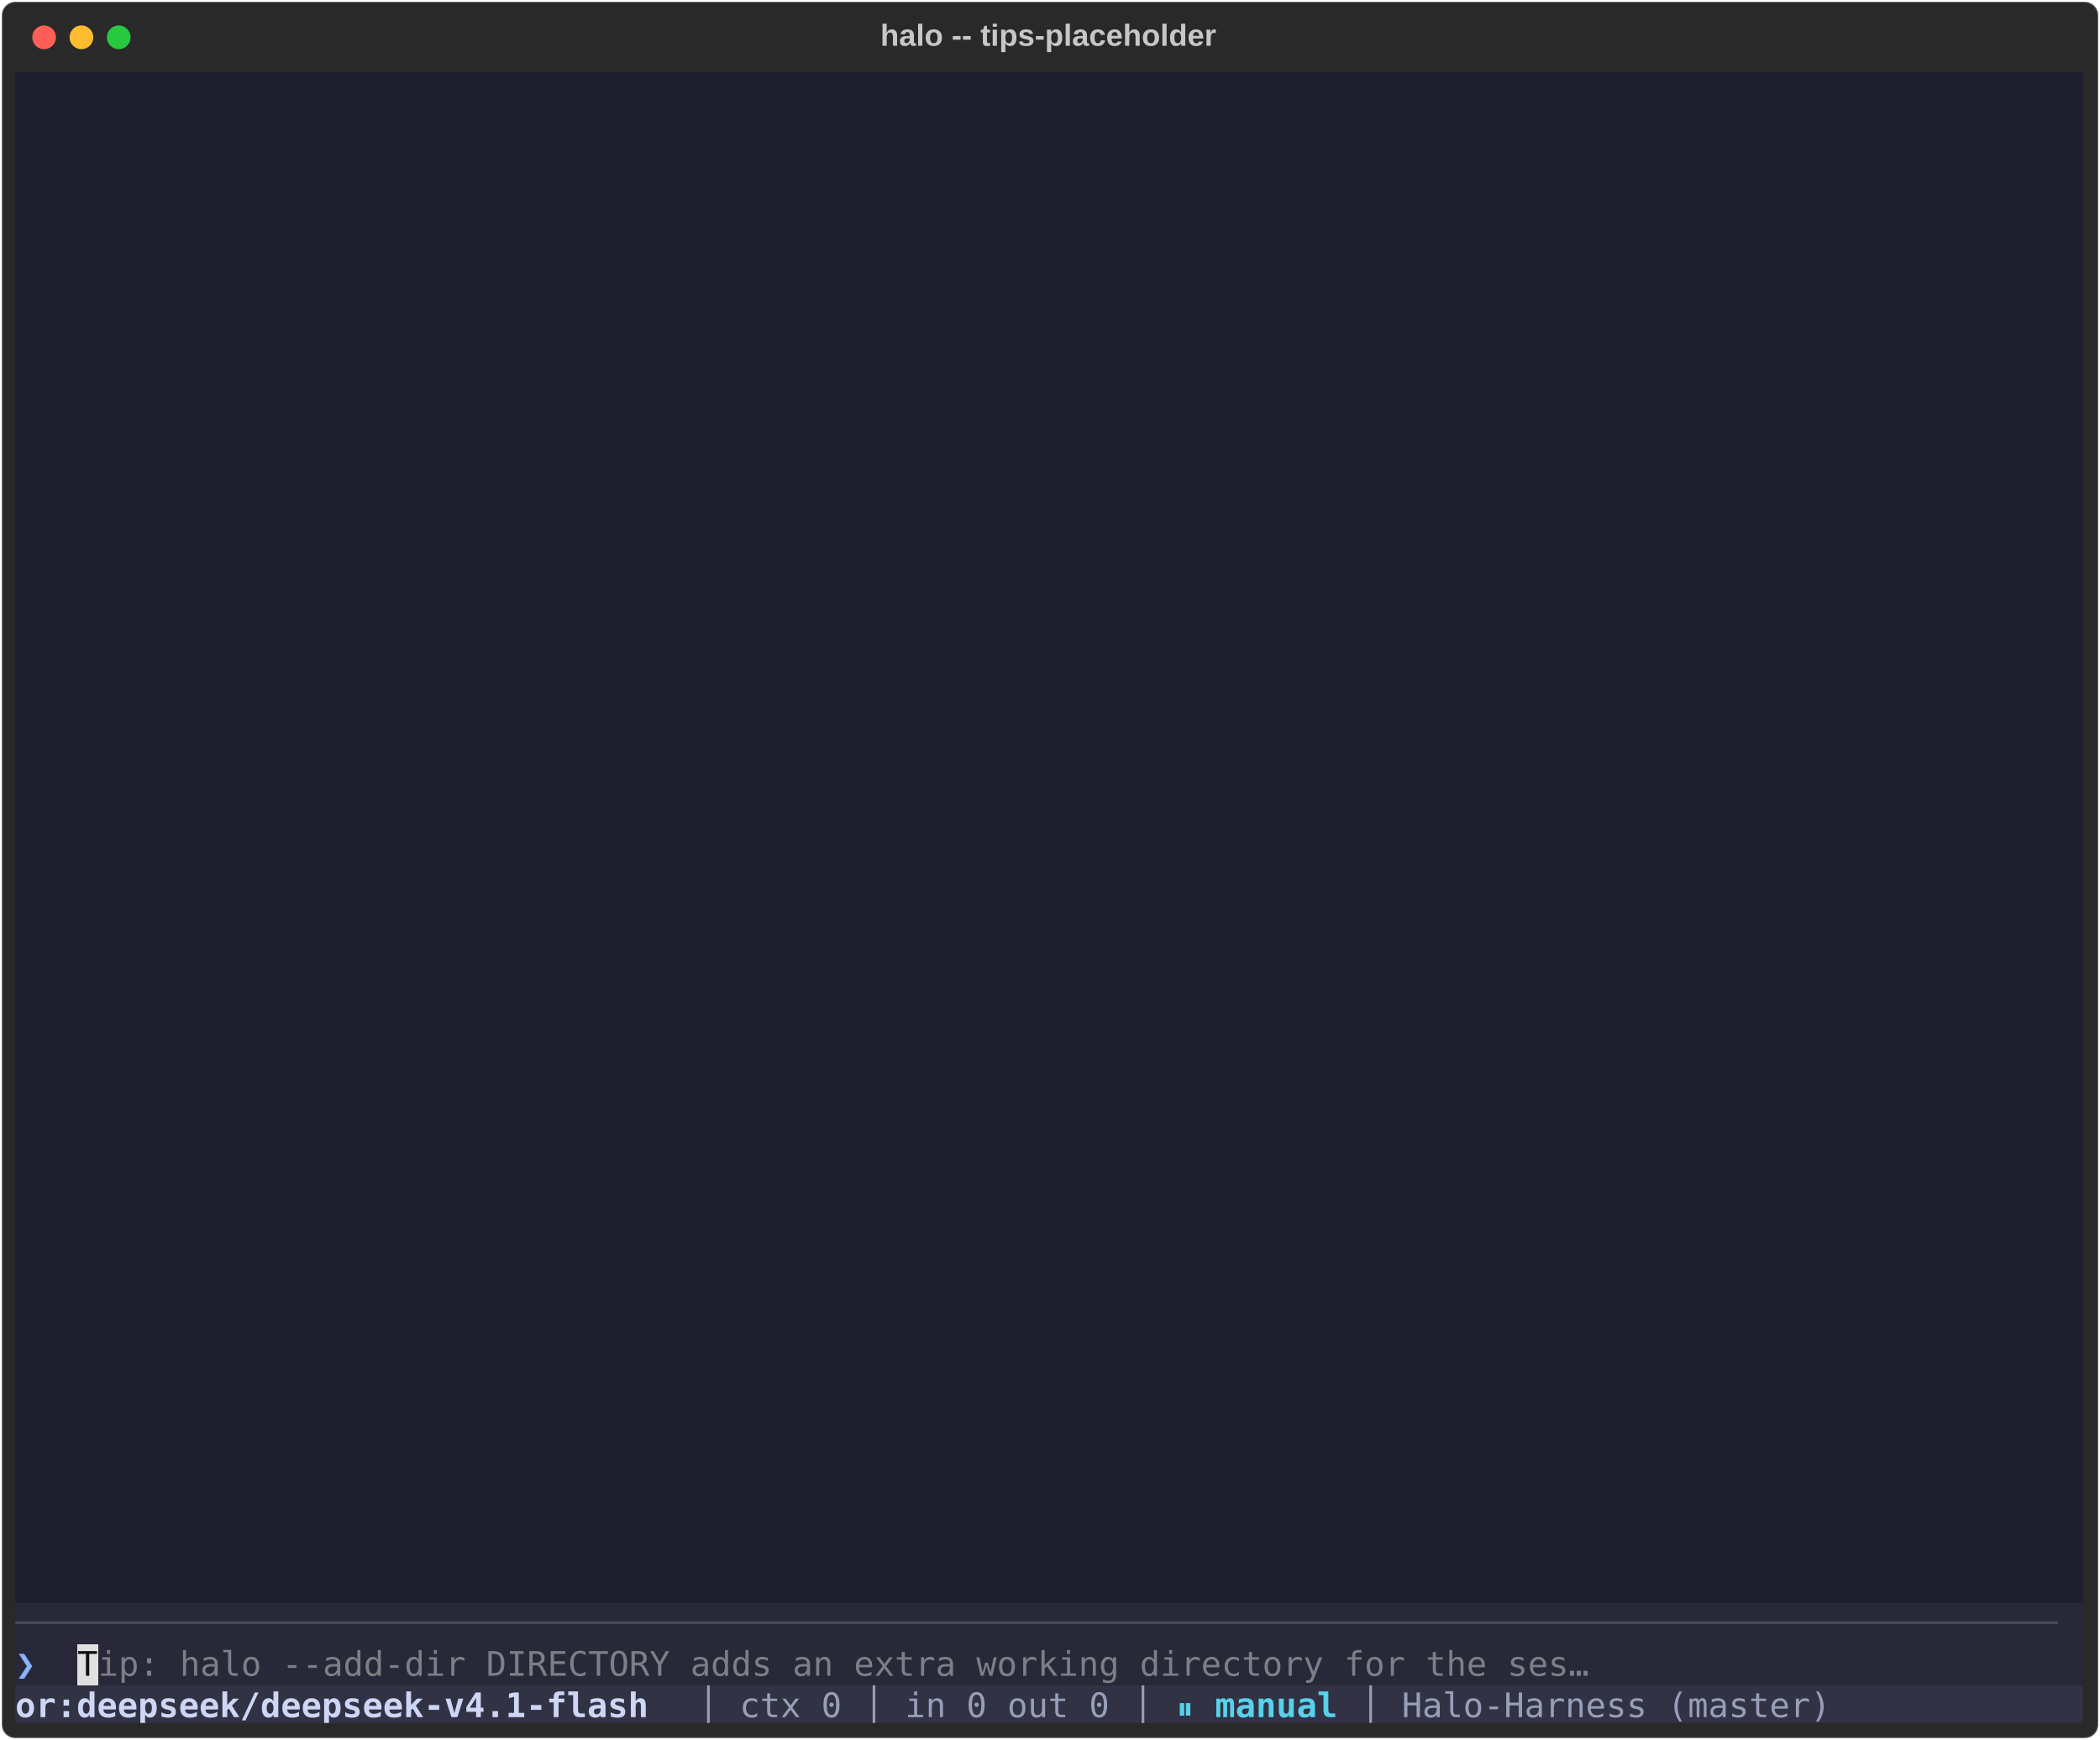
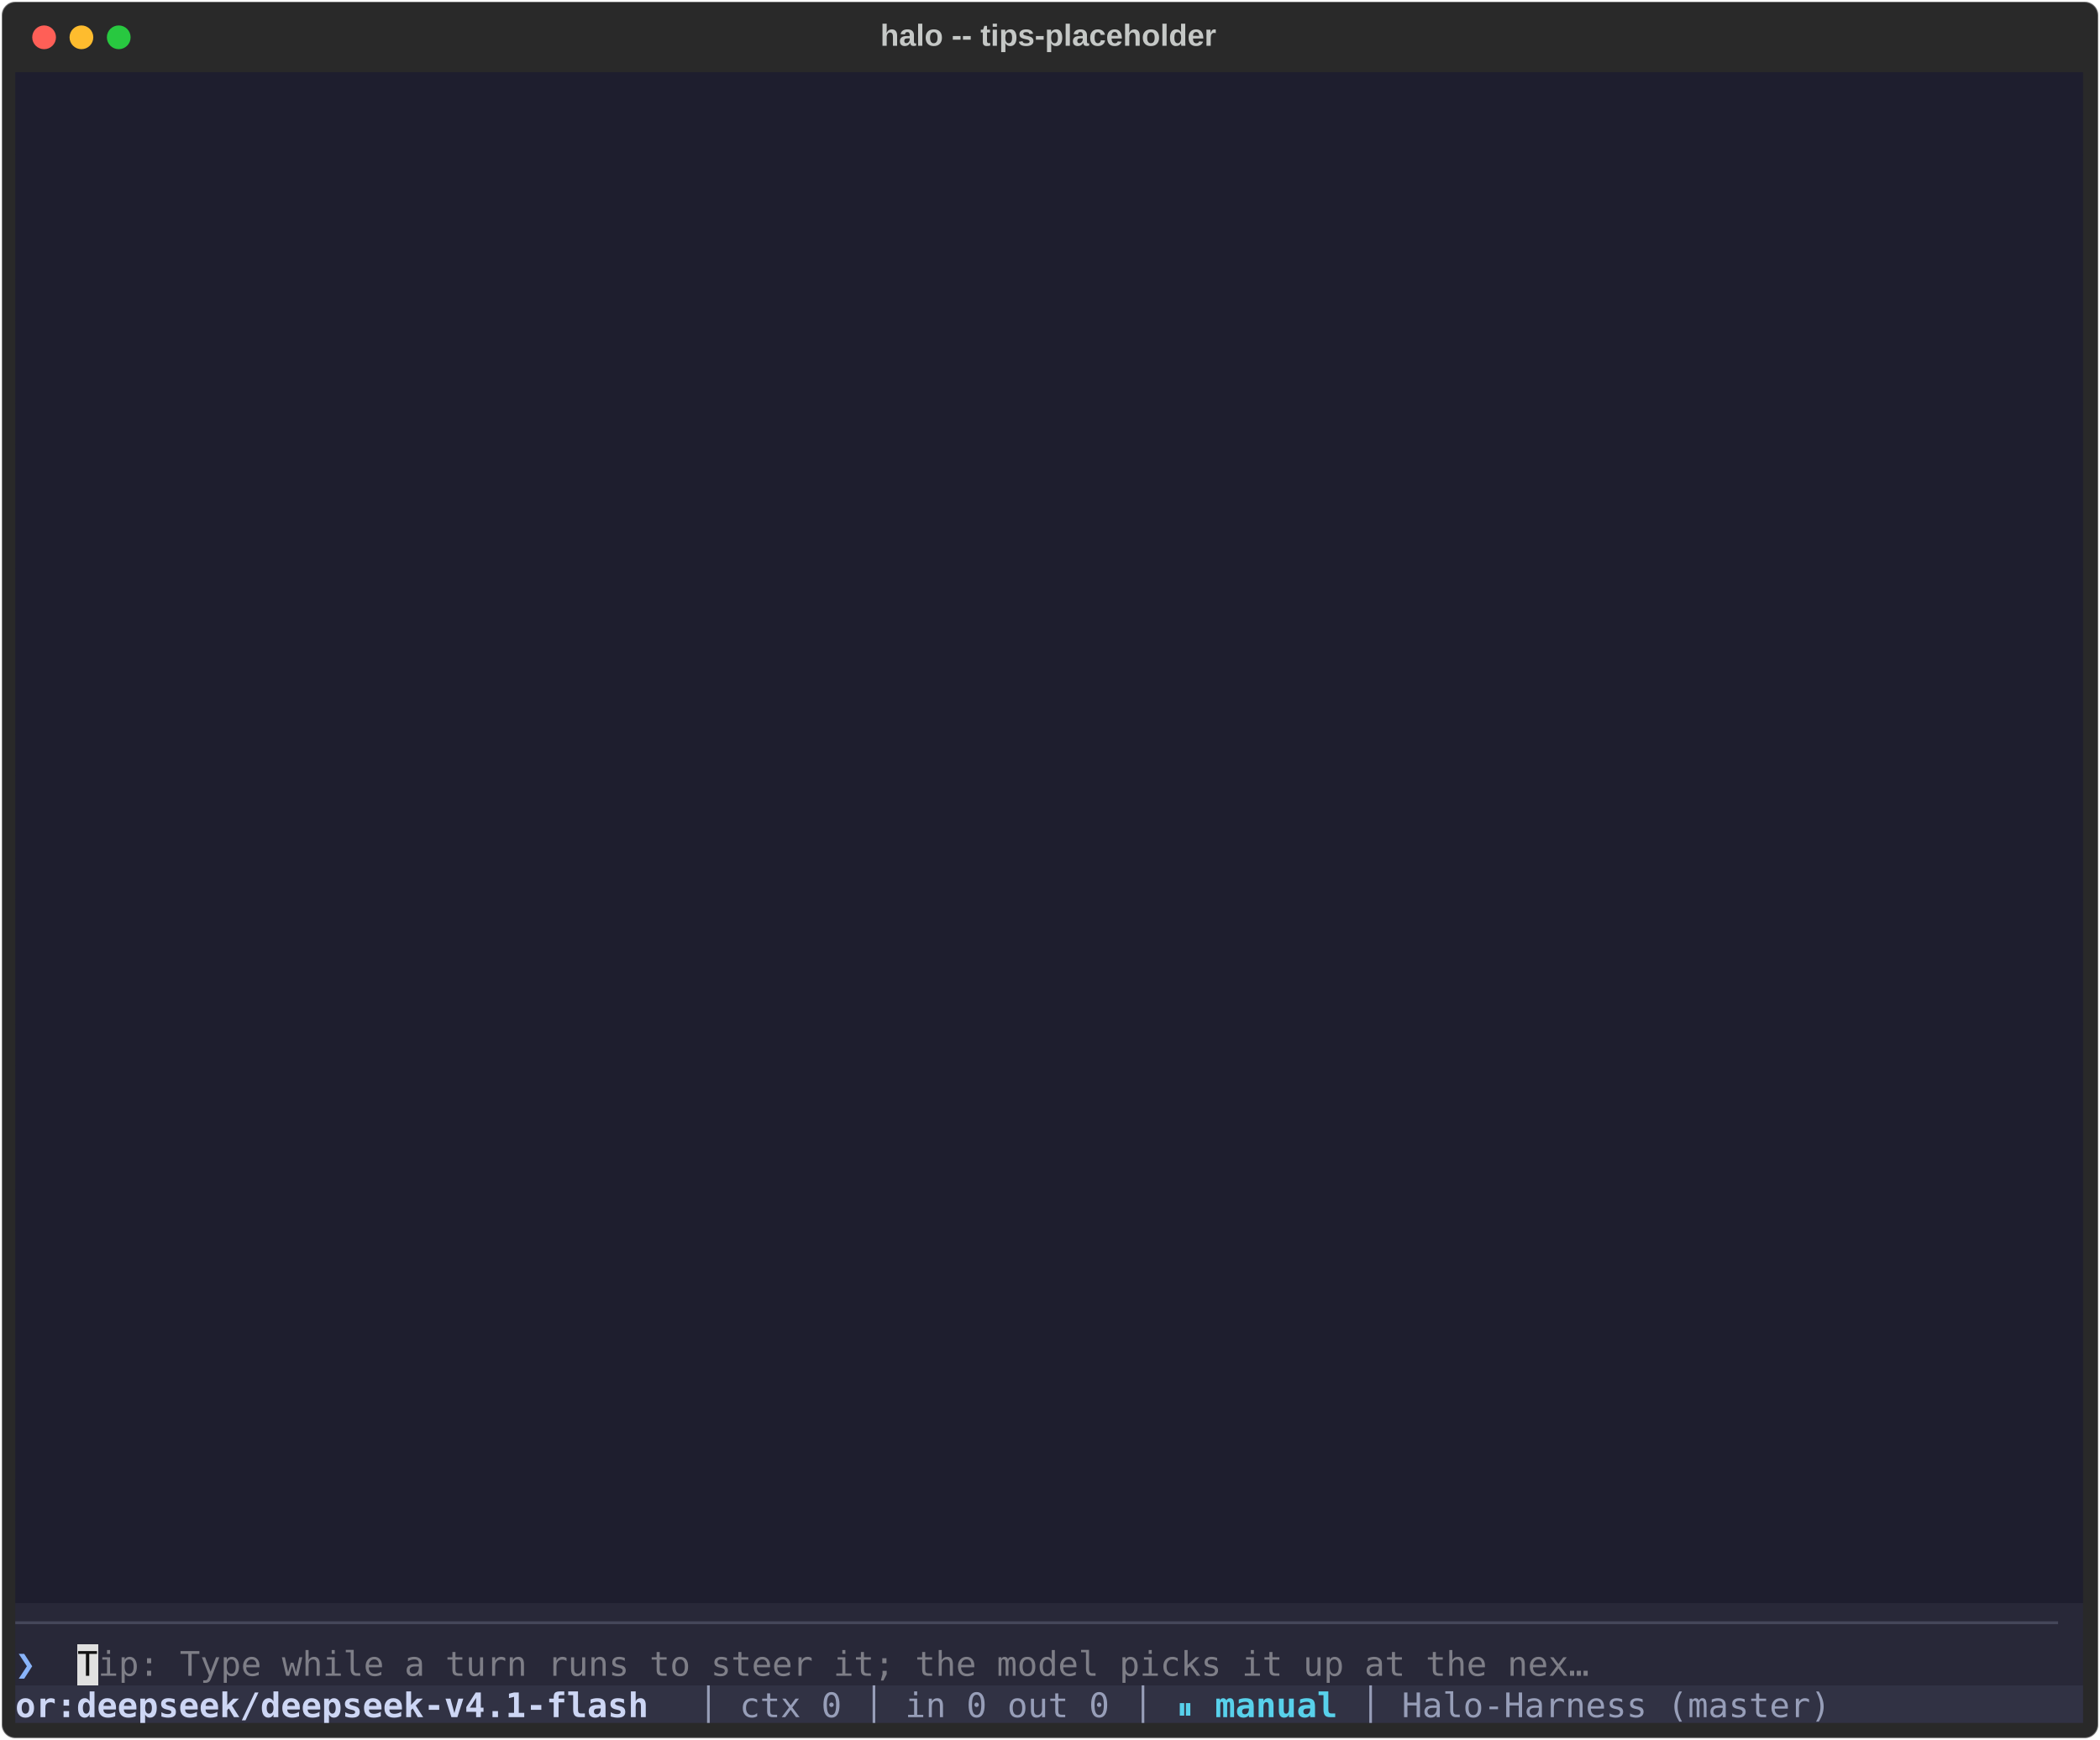
<svg xmlns="http://www.w3.org/2000/svg" class="rich-terminal" viewBox="0 0 1238 1026.0">
  <style>

    @font-face {
        font-family: "Fira Code";
        src: local("FiraCode-Regular"),
                url("https://cdnjs.cloudflare.com/ajax/libs/firacode/6.2.0/woff2/FiraCode-Regular.woff2") format("woff2"),
                url("https://cdnjs.cloudflare.com/ajax/libs/firacode/6.2.0/woff/FiraCode-Regular.woff") format("woff");
        font-style: normal;
        font-weight: 400;
    }
    @font-face {
        font-family: "Fira Code";
        src: local("FiraCode-Bold"),
                url("https://cdnjs.cloudflare.com/ajax/libs/firacode/6.2.0/woff2/FiraCode-Bold.woff2") format("woff2"),
                url("https://cdnjs.cloudflare.com/ajax/libs/firacode/6.2.0/woff/FiraCode-Bold.woff") format("woff");
        font-style: bold;
        font-weight: 700;
    }

-     .terminal-2422677938-matrix {
+     .terminal-2700091948-matrix {
        font-family: Fira Code, monospace;
        font-size: 20px;
        line-height: 24.4px;
        font-variant-east-asian: full-width;
    }

-     .terminal-2422677938-title {
+     .terminal-2700091948-title {
        font-size: 18px;
        font-weight: bold;
        font-family: arial;
    }

-     .terminal-2422677938-r1 { fill: #c5c8c6 }
- .terminal-2422677938-r2 { fill: #45475a }
- .terminal-2422677938-r3 { fill: #89b4fa;font-weight: bold }
- .terminal-2422677938-r4 { fill: #121212 }
- .terminal-2422677938-r5 { fill: #7e7e87 }
- .terminal-2422677938-r6 { fill: #cdd6f4;font-weight: bold }
- .terminal-2422677938-r7 { fill: #979eb8 }
- .terminal-2422677938-r8 { fill: #58d1eb;font-weight: bold }
+     .terminal-2700091948-r1 { fill: #c5c8c6 }
+ .terminal-2700091948-r2 { fill: #45475a }
+ .terminal-2700091948-r3 { fill: #89b4fa;font-weight: bold }
+ .terminal-2700091948-r4 { fill: #121212 }
+ .terminal-2700091948-r5 { fill: #7e7e87 }
+ .terminal-2700091948-r6 { fill: #cdd6f4;font-weight: bold }
+ .terminal-2700091948-r7 { fill: #979eb8 }
+ .terminal-2700091948-r8 { fill: #58d1eb;font-weight: bold }
    </style>
  <defs>
-     <clipPath id="terminal-2422677938-clip-terminal">
+     <clipPath id="terminal-2700091948-clip-terminal">
      <rect x="0" y="0" width="1219.0" height="975.0" />
    </clipPath>
-     <clipPath id="terminal-2422677938-line-0">
+     <clipPath id="terminal-2700091948-line-0">
      <rect x="0" y="1.5" width="1220" height="24.65" />
    </clipPath>
-     <clipPath id="terminal-2422677938-line-1">
+     <clipPath id="terminal-2700091948-line-1">
      <rect x="0" y="25.9" width="1220" height="24.65" />
    </clipPath>
-     <clipPath id="terminal-2422677938-line-2">
+     <clipPath id="terminal-2700091948-line-2">
      <rect x="0" y="50.3" width="1220" height="24.65" />
    </clipPath>
-     <clipPath id="terminal-2422677938-line-3">
+     <clipPath id="terminal-2700091948-line-3">
      <rect x="0" y="74.7" width="1220" height="24.65" />
    </clipPath>
-     <clipPath id="terminal-2422677938-line-4">
+     <clipPath id="terminal-2700091948-line-4">
      <rect x="0" y="99.1" width="1220" height="24.65" />
    </clipPath>
-     <clipPath id="terminal-2422677938-line-5">
+     <clipPath id="terminal-2700091948-line-5">
      <rect x="0" y="123.5" width="1220" height="24.65" />
    </clipPath>
-     <clipPath id="terminal-2422677938-line-6">
+     <clipPath id="terminal-2700091948-line-6">
      <rect x="0" y="147.9" width="1220" height="24.65" />
    </clipPath>
-     <clipPath id="terminal-2422677938-line-7">
+     <clipPath id="terminal-2700091948-line-7">
      <rect x="0" y="172.3" width="1220" height="24.65" />
    </clipPath>
-     <clipPath id="terminal-2422677938-line-8">
+     <clipPath id="terminal-2700091948-line-8">
      <rect x="0" y="196.7" width="1220" height="24.65" />
    </clipPath>
-     <clipPath id="terminal-2422677938-line-9">
+     <clipPath id="terminal-2700091948-line-9">
      <rect x="0" y="221.1" width="1220" height="24.65" />
    </clipPath>
-     <clipPath id="terminal-2422677938-line-10">
+     <clipPath id="terminal-2700091948-line-10">
      <rect x="0" y="245.5" width="1220" height="24.65" />
    </clipPath>
-     <clipPath id="terminal-2422677938-line-11">
+     <clipPath id="terminal-2700091948-line-11">
      <rect x="0" y="269.9" width="1220" height="24.65" />
    </clipPath>
-     <clipPath id="terminal-2422677938-line-12">
+     <clipPath id="terminal-2700091948-line-12">
      <rect x="0" y="294.3" width="1220" height="24.65" />
    </clipPath>
-     <clipPath id="terminal-2422677938-line-13">
+     <clipPath id="terminal-2700091948-line-13">
      <rect x="0" y="318.7" width="1220" height="24.65" />
    </clipPath>
-     <clipPath id="terminal-2422677938-line-14">
+     <clipPath id="terminal-2700091948-line-14">
      <rect x="0" y="343.1" width="1220" height="24.65" />
    </clipPath>
-     <clipPath id="terminal-2422677938-line-15">
+     <clipPath id="terminal-2700091948-line-15">
      <rect x="0" y="367.5" width="1220" height="24.65" />
    </clipPath>
-     <clipPath id="terminal-2422677938-line-16">
+     <clipPath id="terminal-2700091948-line-16">
      <rect x="0" y="391.9" width="1220" height="24.65" />
    </clipPath>
-     <clipPath id="terminal-2422677938-line-17">
+     <clipPath id="terminal-2700091948-line-17">
      <rect x="0" y="416.3" width="1220" height="24.65" />
    </clipPath>
-     <clipPath id="terminal-2422677938-line-18">
+     <clipPath id="terminal-2700091948-line-18">
      <rect x="0" y="440.7" width="1220" height="24.65" />
    </clipPath>
-     <clipPath id="terminal-2422677938-line-19">
+     <clipPath id="terminal-2700091948-line-19">
      <rect x="0" y="465.1" width="1220" height="24.65" />
    </clipPath>
-     <clipPath id="terminal-2422677938-line-20">
+     <clipPath id="terminal-2700091948-line-20">
      <rect x="0" y="489.5" width="1220" height="24.65" />
    </clipPath>
-     <clipPath id="terminal-2422677938-line-21">
+     <clipPath id="terminal-2700091948-line-21">
      <rect x="0" y="513.9" width="1220" height="24.65" />
    </clipPath>
-     <clipPath id="terminal-2422677938-line-22">
+     <clipPath id="terminal-2700091948-line-22">
      <rect x="0" y="538.3" width="1220" height="24.65" />
    </clipPath>
-     <clipPath id="terminal-2422677938-line-23">
+     <clipPath id="terminal-2700091948-line-23">
      <rect x="0" y="562.7" width="1220" height="24.65" />
    </clipPath>
-     <clipPath id="terminal-2422677938-line-24">
+     <clipPath id="terminal-2700091948-line-24">
      <rect x="0" y="587.1" width="1220" height="24.65" />
    </clipPath>
-     <clipPath id="terminal-2422677938-line-25">
+     <clipPath id="terminal-2700091948-line-25">
      <rect x="0" y="611.5" width="1220" height="24.65" />
    </clipPath>
-     <clipPath id="terminal-2422677938-line-26">
+     <clipPath id="terminal-2700091948-line-26">
      <rect x="0" y="635.9" width="1220" height="24.65" />
    </clipPath>
-     <clipPath id="terminal-2422677938-line-27">
+     <clipPath id="terminal-2700091948-line-27">
      <rect x="0" y="660.3" width="1220" height="24.65" />
    </clipPath>
-     <clipPath id="terminal-2422677938-line-28">
+     <clipPath id="terminal-2700091948-line-28">
      <rect x="0" y="684.7" width="1220" height="24.65" />
    </clipPath>
-     <clipPath id="terminal-2422677938-line-29">
+     <clipPath id="terminal-2700091948-line-29">
      <rect x="0" y="709.1" width="1220" height="24.65" />
    </clipPath>
-     <clipPath id="terminal-2422677938-line-30">
+     <clipPath id="terminal-2700091948-line-30">
      <rect x="0" y="733.5" width="1220" height="24.65" />
    </clipPath>
-     <clipPath id="terminal-2422677938-line-31">
+     <clipPath id="terminal-2700091948-line-31">
      <rect x="0" y="757.9" width="1220" height="24.65" />
    </clipPath>
-     <clipPath id="terminal-2422677938-line-32">
+     <clipPath id="terminal-2700091948-line-32">
      <rect x="0" y="782.3" width="1220" height="24.65" />
    </clipPath>
-     <clipPath id="terminal-2422677938-line-33">
+     <clipPath id="terminal-2700091948-line-33">
      <rect x="0" y="806.7" width="1220" height="24.65" />
    </clipPath>
-     <clipPath id="terminal-2422677938-line-34">
+     <clipPath id="terminal-2700091948-line-34">
      <rect x="0" y="831.1" width="1220" height="24.65" />
    </clipPath>
-     <clipPath id="terminal-2422677938-line-35">
+     <clipPath id="terminal-2700091948-line-35">
      <rect x="0" y="855.5" width="1220" height="24.65" />
    </clipPath>
-     <clipPath id="terminal-2422677938-line-36">
+     <clipPath id="terminal-2700091948-line-36">
      <rect x="0" y="879.9" width="1220" height="24.65" />
    </clipPath>
-     <clipPath id="terminal-2422677938-line-37">
+     <clipPath id="terminal-2700091948-line-37">
      <rect x="0" y="904.3" width="1220" height="24.65" />
    </clipPath>
-     <clipPath id="terminal-2422677938-line-38">
+     <clipPath id="terminal-2700091948-line-38">
      <rect x="0" y="928.7" width="1220" height="24.65" />
    </clipPath>
  </defs>
  <rect fill="#292929" stroke="rgba(255,255,255,0.35)" stroke-width="1" x="1" y="1" width="1236" height="1024" rx="8" />
-   <text class="terminal-2422677938-title" fill="#c5c8c6" text-anchor="middle" x="618" y="27">halo -- tips-placeholder</text>
+   <text class="terminal-2700091948-title" fill="#c5c8c6" text-anchor="middle" x="618" y="27">halo -- tips-placeholder</text>
  <g transform="translate(26,22)">
    <circle cx="0" cy="0" r="7" fill="#ff5f57" />
    <circle cx="22" cy="0" r="7" fill="#febc2e" />
    <circle cx="44" cy="0" r="7" fill="#28c840" />
  </g>
-   <g transform="translate(9, 41)" clip-path="url(#terminal-2422677938-clip-terminal)">
+   <g transform="translate(9, 41)" clip-path="url(#terminal-2700091948-clip-terminal)">
    <rect fill="#1e1e2e" x="0" y="1.5" width="1220" height="24.65" shape-rendering="crispEdges" />
    <rect fill="#1e1e2e" x="0" y="25.9" width="1220" height="24.65" shape-rendering="crispEdges" />
    <rect fill="#1e1e2e" x="0" y="50.3" width="1220" height="24.65" shape-rendering="crispEdges" />
    <rect fill="#1e1e2e" x="0" y="74.7" width="1220" height="24.65" shape-rendering="crispEdges" />
    <rect fill="#1e1e2e" x="0" y="99.1" width="1220" height="24.65" shape-rendering="crispEdges" />
    <rect fill="#1e1e2e" x="0" y="123.5" width="1220" height="24.65" shape-rendering="crispEdges" />
    <rect fill="#1e1e2e" x="0" y="147.9" width="1220" height="24.65" shape-rendering="crispEdges" />
    <rect fill="#1e1e2e" x="0" y="172.3" width="1220" height="24.65" shape-rendering="crispEdges" />
    <rect fill="#1e1e2e" x="0" y="196.7" width="1220" height="24.65" shape-rendering="crispEdges" />
    <rect fill="#1e1e2e" x="0" y="221.1" width="1220" height="24.65" shape-rendering="crispEdges" />
    <rect fill="#1e1e2e" x="0" y="245.5" width="1220" height="24.65" shape-rendering="crispEdges" />
    <rect fill="#1e1e2e" x="0" y="269.9" width="1220" height="24.65" shape-rendering="crispEdges" />
    <rect fill="#1e1e2e" x="0" y="294.3" width="1220" height="24.65" shape-rendering="crispEdges" />
    <rect fill="#1e1e2e" x="0" y="318.7" width="1220" height="24.65" shape-rendering="crispEdges" />
    <rect fill="#1e1e2e" x="0" y="343.1" width="1220" height="24.65" shape-rendering="crispEdges" />
    <rect fill="#1e1e2e" x="0" y="367.5" width="1220" height="24.65" shape-rendering="crispEdges" />
    <rect fill="#1e1e2e" x="0" y="391.9" width="1220" height="24.65" shape-rendering="crispEdges" />
    <rect fill="#1e1e2e" x="0" y="416.3" width="1220" height="24.65" shape-rendering="crispEdges" />
    <rect fill="#1e1e2e" x="0" y="440.7" width="1220" height="24.65" shape-rendering="crispEdges" />
    <rect fill="#1e1e2e" x="0" y="465.1" width="1220" height="24.65" shape-rendering="crispEdges" />
    <rect fill="#1e1e2e" x="0" y="489.5" width="1220" height="24.65" shape-rendering="crispEdges" />
    <rect fill="#1e1e2e" x="0" y="513.9" width="1220" height="24.65" shape-rendering="crispEdges" />
    <rect fill="#1e1e2e" x="0" y="538.3" width="1220" height="24.65" shape-rendering="crispEdges" />
    <rect fill="#1e1e2e" x="0" y="562.7" width="1220" height="24.65" shape-rendering="crispEdges" />
    <rect fill="#1e1e2e" x="0" y="587.1" width="1220" height="24.65" shape-rendering="crispEdges" />
    <rect fill="#1e1e2e" x="0" y="611.5" width="1220" height="24.65" shape-rendering="crispEdges" />
    <rect fill="#1e1e2e" x="0" y="635.9" width="1220" height="24.65" shape-rendering="crispEdges" />
    <rect fill="#1e1e2e" x="0" y="660.3" width="1220" height="24.65" shape-rendering="crispEdges" />
    <rect fill="#1e1e2e" x="0" y="684.7" width="1220" height="24.65" shape-rendering="crispEdges" />
    <rect fill="#1e1e2e" x="0" y="709.1" width="1220" height="24.65" shape-rendering="crispEdges" />
    <rect fill="#1e1e2e" x="0" y="733.5" width="1220" height="24.65" shape-rendering="crispEdges" />
    <rect fill="#1e1e2e" x="0" y="757.9" width="1220" height="24.65" shape-rendering="crispEdges" />
    <rect fill="#1e1e2e" x="0" y="782.3" width="1220" height="24.65" shape-rendering="crispEdges" />
    <rect fill="#1e1e2e" x="0" y="806.7" width="1220" height="24.65" shape-rendering="crispEdges" />
    <rect fill="#1e1e2e" x="0" y="831.1" width="1220" height="24.65" shape-rendering="crispEdges" />
    <rect fill="#1e1e2e" x="0" y="855.5" width="1220" height="24.65" shape-rendering="crispEdges" />
    <rect fill="#1e1e2e" x="0" y="879.9" width="1220" height="24.65" shape-rendering="crispEdges" />
    <rect fill="#282838" x="0" y="904.3" width="1220" height="24.65" shape-rendering="crispEdges" />
    <rect fill="#282838" x="0" y="928.7" width="12.2" height="24.65" shape-rendering="crispEdges" />
    <rect fill="#282838" x="12.2" y="928.7" width="12.2" height="24.65" shape-rendering="crispEdges" />
    <rect fill="#282838" x="24.4" y="928.7" width="12.2" height="24.65" shape-rendering="crispEdges" />
    <rect fill="#e0e0e0" x="36.6" y="928.7" width="12.2" height="24.65" shape-rendering="crispEdges" />
    <rect fill="#282838" x="48.8" y="928.7" width="890.6" height="24.65" shape-rendering="crispEdges" />
    <rect fill="#282838" x="939.4" y="928.7" width="280.6" height="24.65" shape-rendering="crispEdges" />
    <rect fill="#313244" x="0" y="953.1" width="402.6" height="24.65" shape-rendering="crispEdges" />
    <rect fill="#313244" x="402.6" y="953.1" width="24.4" height="24.65" shape-rendering="crispEdges" />
    <rect fill="#313244" x="427" y="953.1" width="73.2" height="24.65" shape-rendering="crispEdges" />
    <rect fill="#313244" x="500.2" y="953.1" width="24.4" height="24.65" shape-rendering="crispEdges" />
    <rect fill="#313244" x="524.6" y="953.1" width="134.2" height="24.65" shape-rendering="crispEdges" />
    <rect fill="#313244" x="658.8" y="953.1" width="24.4" height="24.65" shape-rendering="crispEdges" />
    <rect fill="#313244" x="683.2" y="953.1" width="109.8" height="24.65" shape-rendering="crispEdges" />
    <rect fill="#313244" x="793" y="953.1" width="24.4" height="24.65" shape-rendering="crispEdges" />
    <rect fill="#313244" x="817.4" y="953.1" width="268.4" height="24.65" shape-rendering="crispEdges" />
    <rect fill="#313244" x="1085.8" y="953.1" width="134.2" height="24.65" shape-rendering="crispEdges" />
-     <g class="terminal-2422677938-matrix">
-       <text class="terminal-2422677938-r1" x="1220" y="20" textLength="12.2" clip-path="url(#terminal-2422677938-line-0)">
- </text>
-       <text class="terminal-2422677938-r1" x="1220" y="44.4" textLength="12.2" clip-path="url(#terminal-2422677938-line-1)">
- </text>
-       <text class="terminal-2422677938-r1" x="1220" y="68.8" textLength="12.2" clip-path="url(#terminal-2422677938-line-2)">
- </text>
-       <text class="terminal-2422677938-r1" x="1220" y="93.2" textLength="12.2" clip-path="url(#terminal-2422677938-line-3)">
- </text>
-       <text class="terminal-2422677938-r1" x="1220" y="117.6" textLength="12.2" clip-path="url(#terminal-2422677938-line-4)">
- </text>
-       <text class="terminal-2422677938-r1" x="1220" y="142" textLength="12.2" clip-path="url(#terminal-2422677938-line-5)">
- </text>
-       <text class="terminal-2422677938-r1" x="1220" y="166.4" textLength="12.2" clip-path="url(#terminal-2422677938-line-6)">
- </text>
-       <text class="terminal-2422677938-r1" x="1220" y="190.8" textLength="12.2" clip-path="url(#terminal-2422677938-line-7)">
- </text>
-       <text class="terminal-2422677938-r1" x="1220" y="215.2" textLength="12.2" clip-path="url(#terminal-2422677938-line-8)">
- </text>
-       <text class="terminal-2422677938-r1" x="1220" y="239.6" textLength="12.2" clip-path="url(#terminal-2422677938-line-9)">
- </text>
-       <text class="terminal-2422677938-r1" x="1220" y="264" textLength="12.2" clip-path="url(#terminal-2422677938-line-10)">
- </text>
-       <text class="terminal-2422677938-r1" x="1220" y="288.4" textLength="12.2" clip-path="url(#terminal-2422677938-line-11)">
- </text>
-       <text class="terminal-2422677938-r1" x="1220" y="312.8" textLength="12.2" clip-path="url(#terminal-2422677938-line-12)">
- </text>
-       <text class="terminal-2422677938-r1" x="1220" y="337.2" textLength="12.2" clip-path="url(#terminal-2422677938-line-13)">
- </text>
-       <text class="terminal-2422677938-r1" x="1220" y="361.6" textLength="12.2" clip-path="url(#terminal-2422677938-line-14)">
- </text>
-       <text class="terminal-2422677938-r1" x="1220" y="386" textLength="12.2" clip-path="url(#terminal-2422677938-line-15)">
- </text>
-       <text class="terminal-2422677938-r1" x="1220" y="410.4" textLength="12.2" clip-path="url(#terminal-2422677938-line-16)">
- </text>
-       <text class="terminal-2422677938-r1" x="1220" y="434.8" textLength="12.2" clip-path="url(#terminal-2422677938-line-17)">
- </text>
-       <text class="terminal-2422677938-r1" x="1220" y="459.2" textLength="12.2" clip-path="url(#terminal-2422677938-line-18)">
- </text>
-       <text class="terminal-2422677938-r1" x="1220" y="483.6" textLength="12.2" clip-path="url(#terminal-2422677938-line-19)">
- </text>
-       <text class="terminal-2422677938-r1" x="1220" y="508" textLength="12.2" clip-path="url(#terminal-2422677938-line-20)">
- </text>
-       <text class="terminal-2422677938-r1" x="1220" y="532.4" textLength="12.2" clip-path="url(#terminal-2422677938-line-21)">
- </text>
-       <text class="terminal-2422677938-r1" x="1220" y="556.8" textLength="12.2" clip-path="url(#terminal-2422677938-line-22)">
- </text>
-       <text class="terminal-2422677938-r1" x="1220" y="581.2" textLength="12.2" clip-path="url(#terminal-2422677938-line-23)">
- </text>
-       <text class="terminal-2422677938-r1" x="1220" y="605.6" textLength="12.2" clip-path="url(#terminal-2422677938-line-24)">
- </text>
-       <text class="terminal-2422677938-r1" x="1220" y="630" textLength="12.2" clip-path="url(#terminal-2422677938-line-25)">
- </text>
-       <text class="terminal-2422677938-r1" x="1220" y="654.4" textLength="12.2" clip-path="url(#terminal-2422677938-line-26)">
- </text>
-       <text class="terminal-2422677938-r1" x="1220" y="678.8" textLength="12.2" clip-path="url(#terminal-2422677938-line-27)">
- </text>
-       <text class="terminal-2422677938-r1" x="1220" y="703.2" textLength="12.2" clip-path="url(#terminal-2422677938-line-28)">
- </text>
-       <text class="terminal-2422677938-r1" x="1220" y="727.6" textLength="12.2" clip-path="url(#terminal-2422677938-line-29)">
- </text>
-       <text class="terminal-2422677938-r1" x="1220" y="752" textLength="12.2" clip-path="url(#terminal-2422677938-line-30)">
- </text>
-       <text class="terminal-2422677938-r1" x="1220" y="776.4" textLength="12.2" clip-path="url(#terminal-2422677938-line-31)">
- </text>
-       <text class="terminal-2422677938-r1" x="1220" y="800.8" textLength="12.2" clip-path="url(#terminal-2422677938-line-32)">
- </text>
-       <text class="terminal-2422677938-r1" x="1220" y="825.2" textLength="12.2" clip-path="url(#terminal-2422677938-line-33)">
- </text>
-       <text class="terminal-2422677938-r1" x="1220" y="849.6" textLength="12.2" clip-path="url(#terminal-2422677938-line-34)">
- </text>
-       <text class="terminal-2422677938-r1" x="1220" y="874" textLength="12.2" clip-path="url(#terminal-2422677938-line-35)">
- </text>
-       <text class="terminal-2422677938-r1" x="1220" y="898.4" textLength="12.2" clip-path="url(#terminal-2422677938-line-36)">
- </text>
-       <text class="terminal-2422677938-r2" x="0" y="922.8" textLength="1220" clip-path="url(#terminal-2422677938-line-37)">────────────────────────────────────────────────────────────────────────────────────────────────────</text>
-       <text class="terminal-2422677938-r1" x="1220" y="922.8" textLength="12.2" clip-path="url(#terminal-2422677938-line-37)">
- </text>
-       <text class="terminal-2422677938-r3" x="0" y="947.2" textLength="12.2" clip-path="url(#terminal-2422677938-line-38)">❯</text>
-       <text class="terminal-2422677938-r4" x="36.6" y="947.2" textLength="12.2" clip-path="url(#terminal-2422677938-line-38)">T</text>
-       <text class="terminal-2422677938-r5" x="48.8" y="947.2" textLength="890.6" clip-path="url(#terminal-2422677938-line-38)">ip: halo --add-dir DIRECTORY adds an extra working directory for the ses…</text>
-       <text class="terminal-2422677938-r1" x="1220" y="947.2" textLength="12.2" clip-path="url(#terminal-2422677938-line-38)">
- </text>
-       <text class="terminal-2422677938-r6" x="0" y="971.6" textLength="402.6" clip-path="url(#terminal-2422677938-line-39)"> or:deepseek/deepseek-v4.1-flash </text>
-       <text class="terminal-2422677938-r7" x="402.6" y="971.6" textLength="24.4" clip-path="url(#terminal-2422677938-line-39)">│ </text>
-       <text class="terminal-2422677938-r7" x="427" y="971.6" textLength="73.2" clip-path="url(#terminal-2422677938-line-39)">ctx 0 </text>
-       <text class="terminal-2422677938-r7" x="500.2" y="971.6" textLength="24.4" clip-path="url(#terminal-2422677938-line-39)">│ </text>
-       <text class="terminal-2422677938-r7" x="524.6" y="971.6" textLength="134.2" clip-path="url(#terminal-2422677938-line-39)">in 0 out 0 </text>
-       <text class="terminal-2422677938-r7" x="658.8" y="971.6" textLength="24.4" clip-path="url(#terminal-2422677938-line-39)">│ </text>
-       <text class="terminal-2422677938-r8" x="683.2" y="971.6" textLength="109.8" clip-path="url(#terminal-2422677938-line-39)">⏸ manual </text>
-       <text class="terminal-2422677938-r7" x="793" y="971.6" textLength="24.4" clip-path="url(#terminal-2422677938-line-39)">│ </text>
-       <text class="terminal-2422677938-r7" x="817.4" y="971.6" textLength="268.4" clip-path="url(#terminal-2422677938-line-39)">Halo-Harness (master) </text>
+     <g class="terminal-2700091948-matrix">
+       <text class="terminal-2700091948-r1" x="1220" y="20" textLength="12.2" clip-path="url(#terminal-2700091948-line-0)">
+ </text>
+       <text class="terminal-2700091948-r1" x="1220" y="44.4" textLength="12.2" clip-path="url(#terminal-2700091948-line-1)">
+ </text>
+       <text class="terminal-2700091948-r1" x="1220" y="68.8" textLength="12.2" clip-path="url(#terminal-2700091948-line-2)">
+ </text>
+       <text class="terminal-2700091948-r1" x="1220" y="93.2" textLength="12.2" clip-path="url(#terminal-2700091948-line-3)">
+ </text>
+       <text class="terminal-2700091948-r1" x="1220" y="117.6" textLength="12.2" clip-path="url(#terminal-2700091948-line-4)">
+ </text>
+       <text class="terminal-2700091948-r1" x="1220" y="142" textLength="12.2" clip-path="url(#terminal-2700091948-line-5)">
+ </text>
+       <text class="terminal-2700091948-r1" x="1220" y="166.4" textLength="12.2" clip-path="url(#terminal-2700091948-line-6)">
+ </text>
+       <text class="terminal-2700091948-r1" x="1220" y="190.8" textLength="12.2" clip-path="url(#terminal-2700091948-line-7)">
+ </text>
+       <text class="terminal-2700091948-r1" x="1220" y="215.2" textLength="12.2" clip-path="url(#terminal-2700091948-line-8)">
+ </text>
+       <text class="terminal-2700091948-r1" x="1220" y="239.6" textLength="12.2" clip-path="url(#terminal-2700091948-line-9)">
+ </text>
+       <text class="terminal-2700091948-r1" x="1220" y="264" textLength="12.2" clip-path="url(#terminal-2700091948-line-10)">
+ </text>
+       <text class="terminal-2700091948-r1" x="1220" y="288.4" textLength="12.2" clip-path="url(#terminal-2700091948-line-11)">
+ </text>
+       <text class="terminal-2700091948-r1" x="1220" y="312.8" textLength="12.2" clip-path="url(#terminal-2700091948-line-12)">
+ </text>
+       <text class="terminal-2700091948-r1" x="1220" y="337.2" textLength="12.2" clip-path="url(#terminal-2700091948-line-13)">
+ </text>
+       <text class="terminal-2700091948-r1" x="1220" y="361.6" textLength="12.2" clip-path="url(#terminal-2700091948-line-14)">
+ </text>
+       <text class="terminal-2700091948-r1" x="1220" y="386" textLength="12.2" clip-path="url(#terminal-2700091948-line-15)">
+ </text>
+       <text class="terminal-2700091948-r1" x="1220" y="410.4" textLength="12.2" clip-path="url(#terminal-2700091948-line-16)">
+ </text>
+       <text class="terminal-2700091948-r1" x="1220" y="434.8" textLength="12.2" clip-path="url(#terminal-2700091948-line-17)">
+ </text>
+       <text class="terminal-2700091948-r1" x="1220" y="459.2" textLength="12.2" clip-path="url(#terminal-2700091948-line-18)">
+ </text>
+       <text class="terminal-2700091948-r1" x="1220" y="483.6" textLength="12.2" clip-path="url(#terminal-2700091948-line-19)">
+ </text>
+       <text class="terminal-2700091948-r1" x="1220" y="508" textLength="12.2" clip-path="url(#terminal-2700091948-line-20)">
+ </text>
+       <text class="terminal-2700091948-r1" x="1220" y="532.4" textLength="12.2" clip-path="url(#terminal-2700091948-line-21)">
+ </text>
+       <text class="terminal-2700091948-r1" x="1220" y="556.8" textLength="12.2" clip-path="url(#terminal-2700091948-line-22)">
+ </text>
+       <text class="terminal-2700091948-r1" x="1220" y="581.2" textLength="12.2" clip-path="url(#terminal-2700091948-line-23)">
+ </text>
+       <text class="terminal-2700091948-r1" x="1220" y="605.6" textLength="12.2" clip-path="url(#terminal-2700091948-line-24)">
+ </text>
+       <text class="terminal-2700091948-r1" x="1220" y="630" textLength="12.2" clip-path="url(#terminal-2700091948-line-25)">
+ </text>
+       <text class="terminal-2700091948-r1" x="1220" y="654.4" textLength="12.2" clip-path="url(#terminal-2700091948-line-26)">
+ </text>
+       <text class="terminal-2700091948-r1" x="1220" y="678.8" textLength="12.2" clip-path="url(#terminal-2700091948-line-27)">
+ </text>
+       <text class="terminal-2700091948-r1" x="1220" y="703.2" textLength="12.2" clip-path="url(#terminal-2700091948-line-28)">
+ </text>
+       <text class="terminal-2700091948-r1" x="1220" y="727.6" textLength="12.2" clip-path="url(#terminal-2700091948-line-29)">
+ </text>
+       <text class="terminal-2700091948-r1" x="1220" y="752" textLength="12.2" clip-path="url(#terminal-2700091948-line-30)">
+ </text>
+       <text class="terminal-2700091948-r1" x="1220" y="776.4" textLength="12.2" clip-path="url(#terminal-2700091948-line-31)">
+ </text>
+       <text class="terminal-2700091948-r1" x="1220" y="800.8" textLength="12.2" clip-path="url(#terminal-2700091948-line-32)">
+ </text>
+       <text class="terminal-2700091948-r1" x="1220" y="825.2" textLength="12.2" clip-path="url(#terminal-2700091948-line-33)">
+ </text>
+       <text class="terminal-2700091948-r1" x="1220" y="849.6" textLength="12.2" clip-path="url(#terminal-2700091948-line-34)">
+ </text>
+       <text class="terminal-2700091948-r1" x="1220" y="874" textLength="12.2" clip-path="url(#terminal-2700091948-line-35)">
+ </text>
+       <text class="terminal-2700091948-r1" x="1220" y="898.4" textLength="12.2" clip-path="url(#terminal-2700091948-line-36)">
+ </text>
+       <text class="terminal-2700091948-r2" x="0" y="922.8" textLength="1220" clip-path="url(#terminal-2700091948-line-37)">────────────────────────────────────────────────────────────────────────────────────────────────────</text>
+       <text class="terminal-2700091948-r1" x="1220" y="922.8" textLength="12.2" clip-path="url(#terminal-2700091948-line-37)">
+ </text>
+       <text class="terminal-2700091948-r3" x="0" y="947.2" textLength="12.2" clip-path="url(#terminal-2700091948-line-38)">❯</text>
+       <text class="terminal-2700091948-r4" x="36.6" y="947.2" textLength="12.2" clip-path="url(#terminal-2700091948-line-38)">T</text>
+       <text class="terminal-2700091948-r5" x="48.8" y="947.2" textLength="890.6" clip-path="url(#terminal-2700091948-line-38)">ip: Type while a turn runs to steer it; the model picks it up at the nex…</text>
+       <text class="terminal-2700091948-r1" x="1220" y="947.2" textLength="12.2" clip-path="url(#terminal-2700091948-line-38)">
+ </text>
+       <text class="terminal-2700091948-r6" x="0" y="971.6" textLength="402.6" clip-path="url(#terminal-2700091948-line-39)"> or:deepseek/deepseek-v4.1-flash </text>
+       <text class="terminal-2700091948-r7" x="402.6" y="971.6" textLength="24.4" clip-path="url(#terminal-2700091948-line-39)">│ </text>
+       <text class="terminal-2700091948-r7" x="427" y="971.6" textLength="73.2" clip-path="url(#terminal-2700091948-line-39)">ctx 0 </text>
+       <text class="terminal-2700091948-r7" x="500.2" y="971.6" textLength="24.4" clip-path="url(#terminal-2700091948-line-39)">│ </text>
+       <text class="terminal-2700091948-r7" x="524.6" y="971.6" textLength="134.2" clip-path="url(#terminal-2700091948-line-39)">in 0 out 0 </text>
+       <text class="terminal-2700091948-r7" x="658.8" y="971.6" textLength="24.4" clip-path="url(#terminal-2700091948-line-39)">│ </text>
+       <text class="terminal-2700091948-r8" x="683.2" y="971.6" textLength="109.8" clip-path="url(#terminal-2700091948-line-39)">⏸ manual </text>
+       <text class="terminal-2700091948-r7" x="793" y="971.6" textLength="24.4" clip-path="url(#terminal-2700091948-line-39)">│ </text>
+       <text class="terminal-2700091948-r7" x="817.4" y="971.6" textLength="268.4" clip-path="url(#terminal-2700091948-line-39)">Halo-Harness (master) </text>
    </g>
  </g>
</svg>
